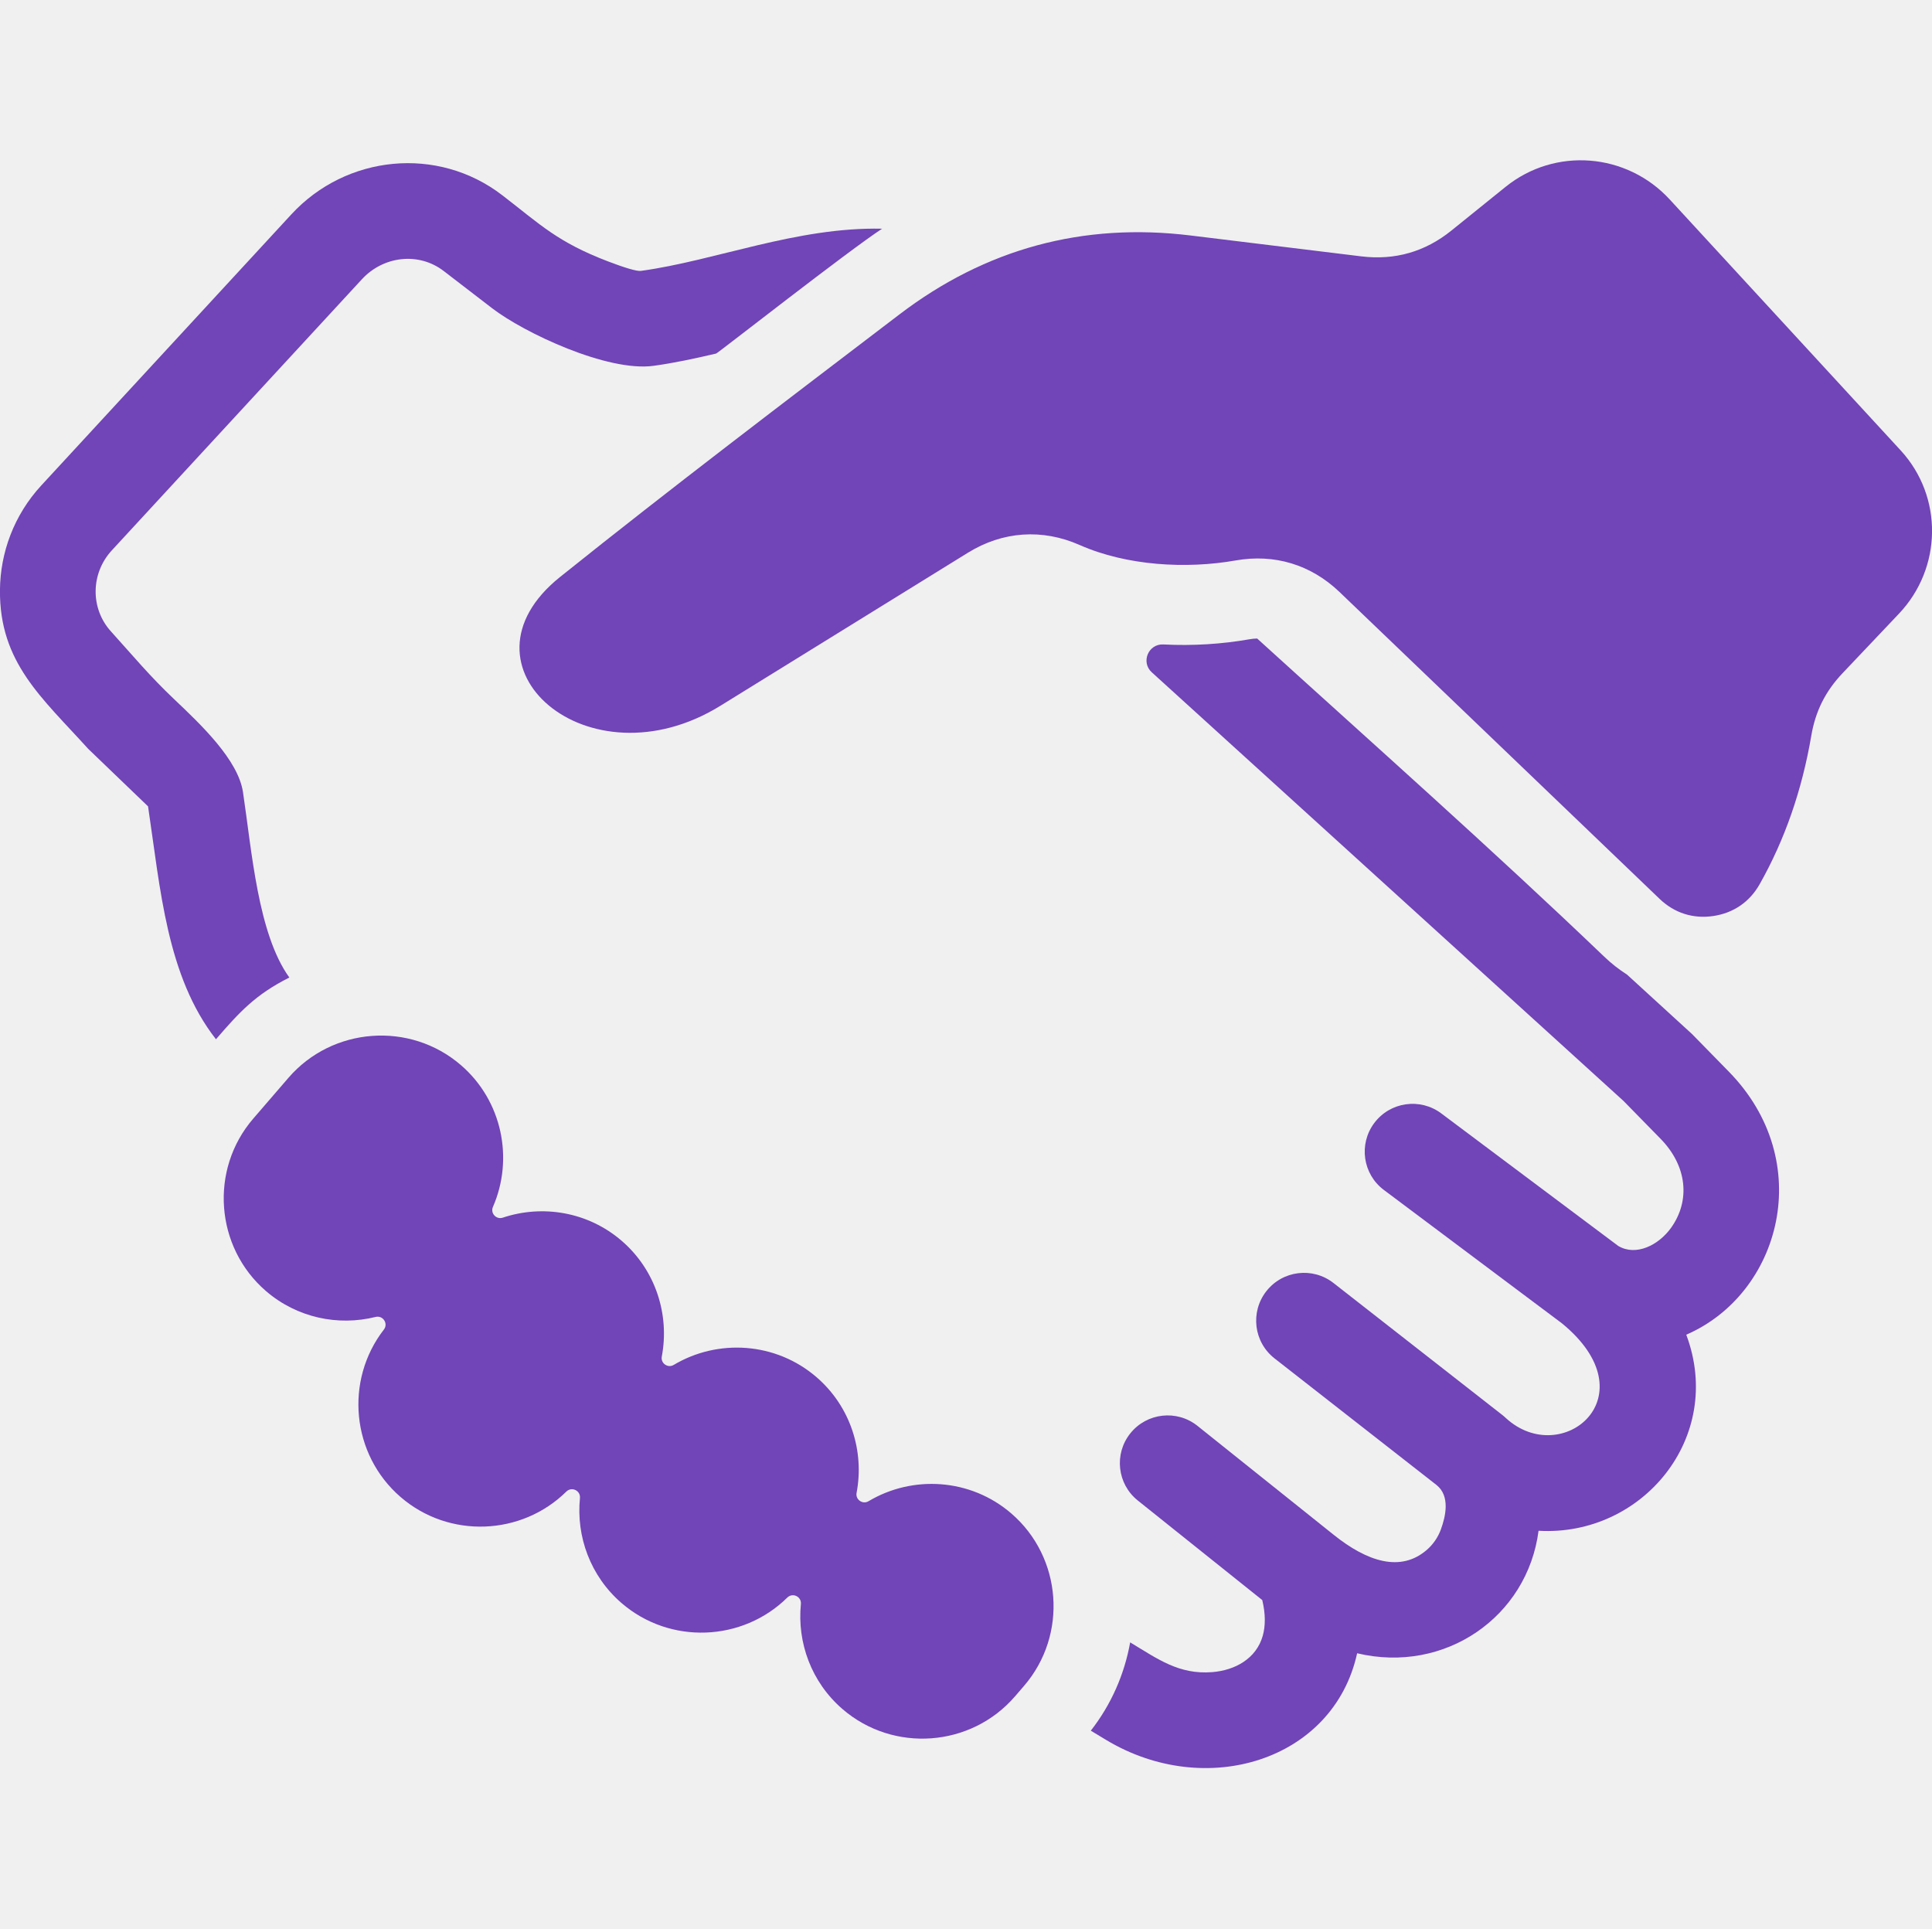
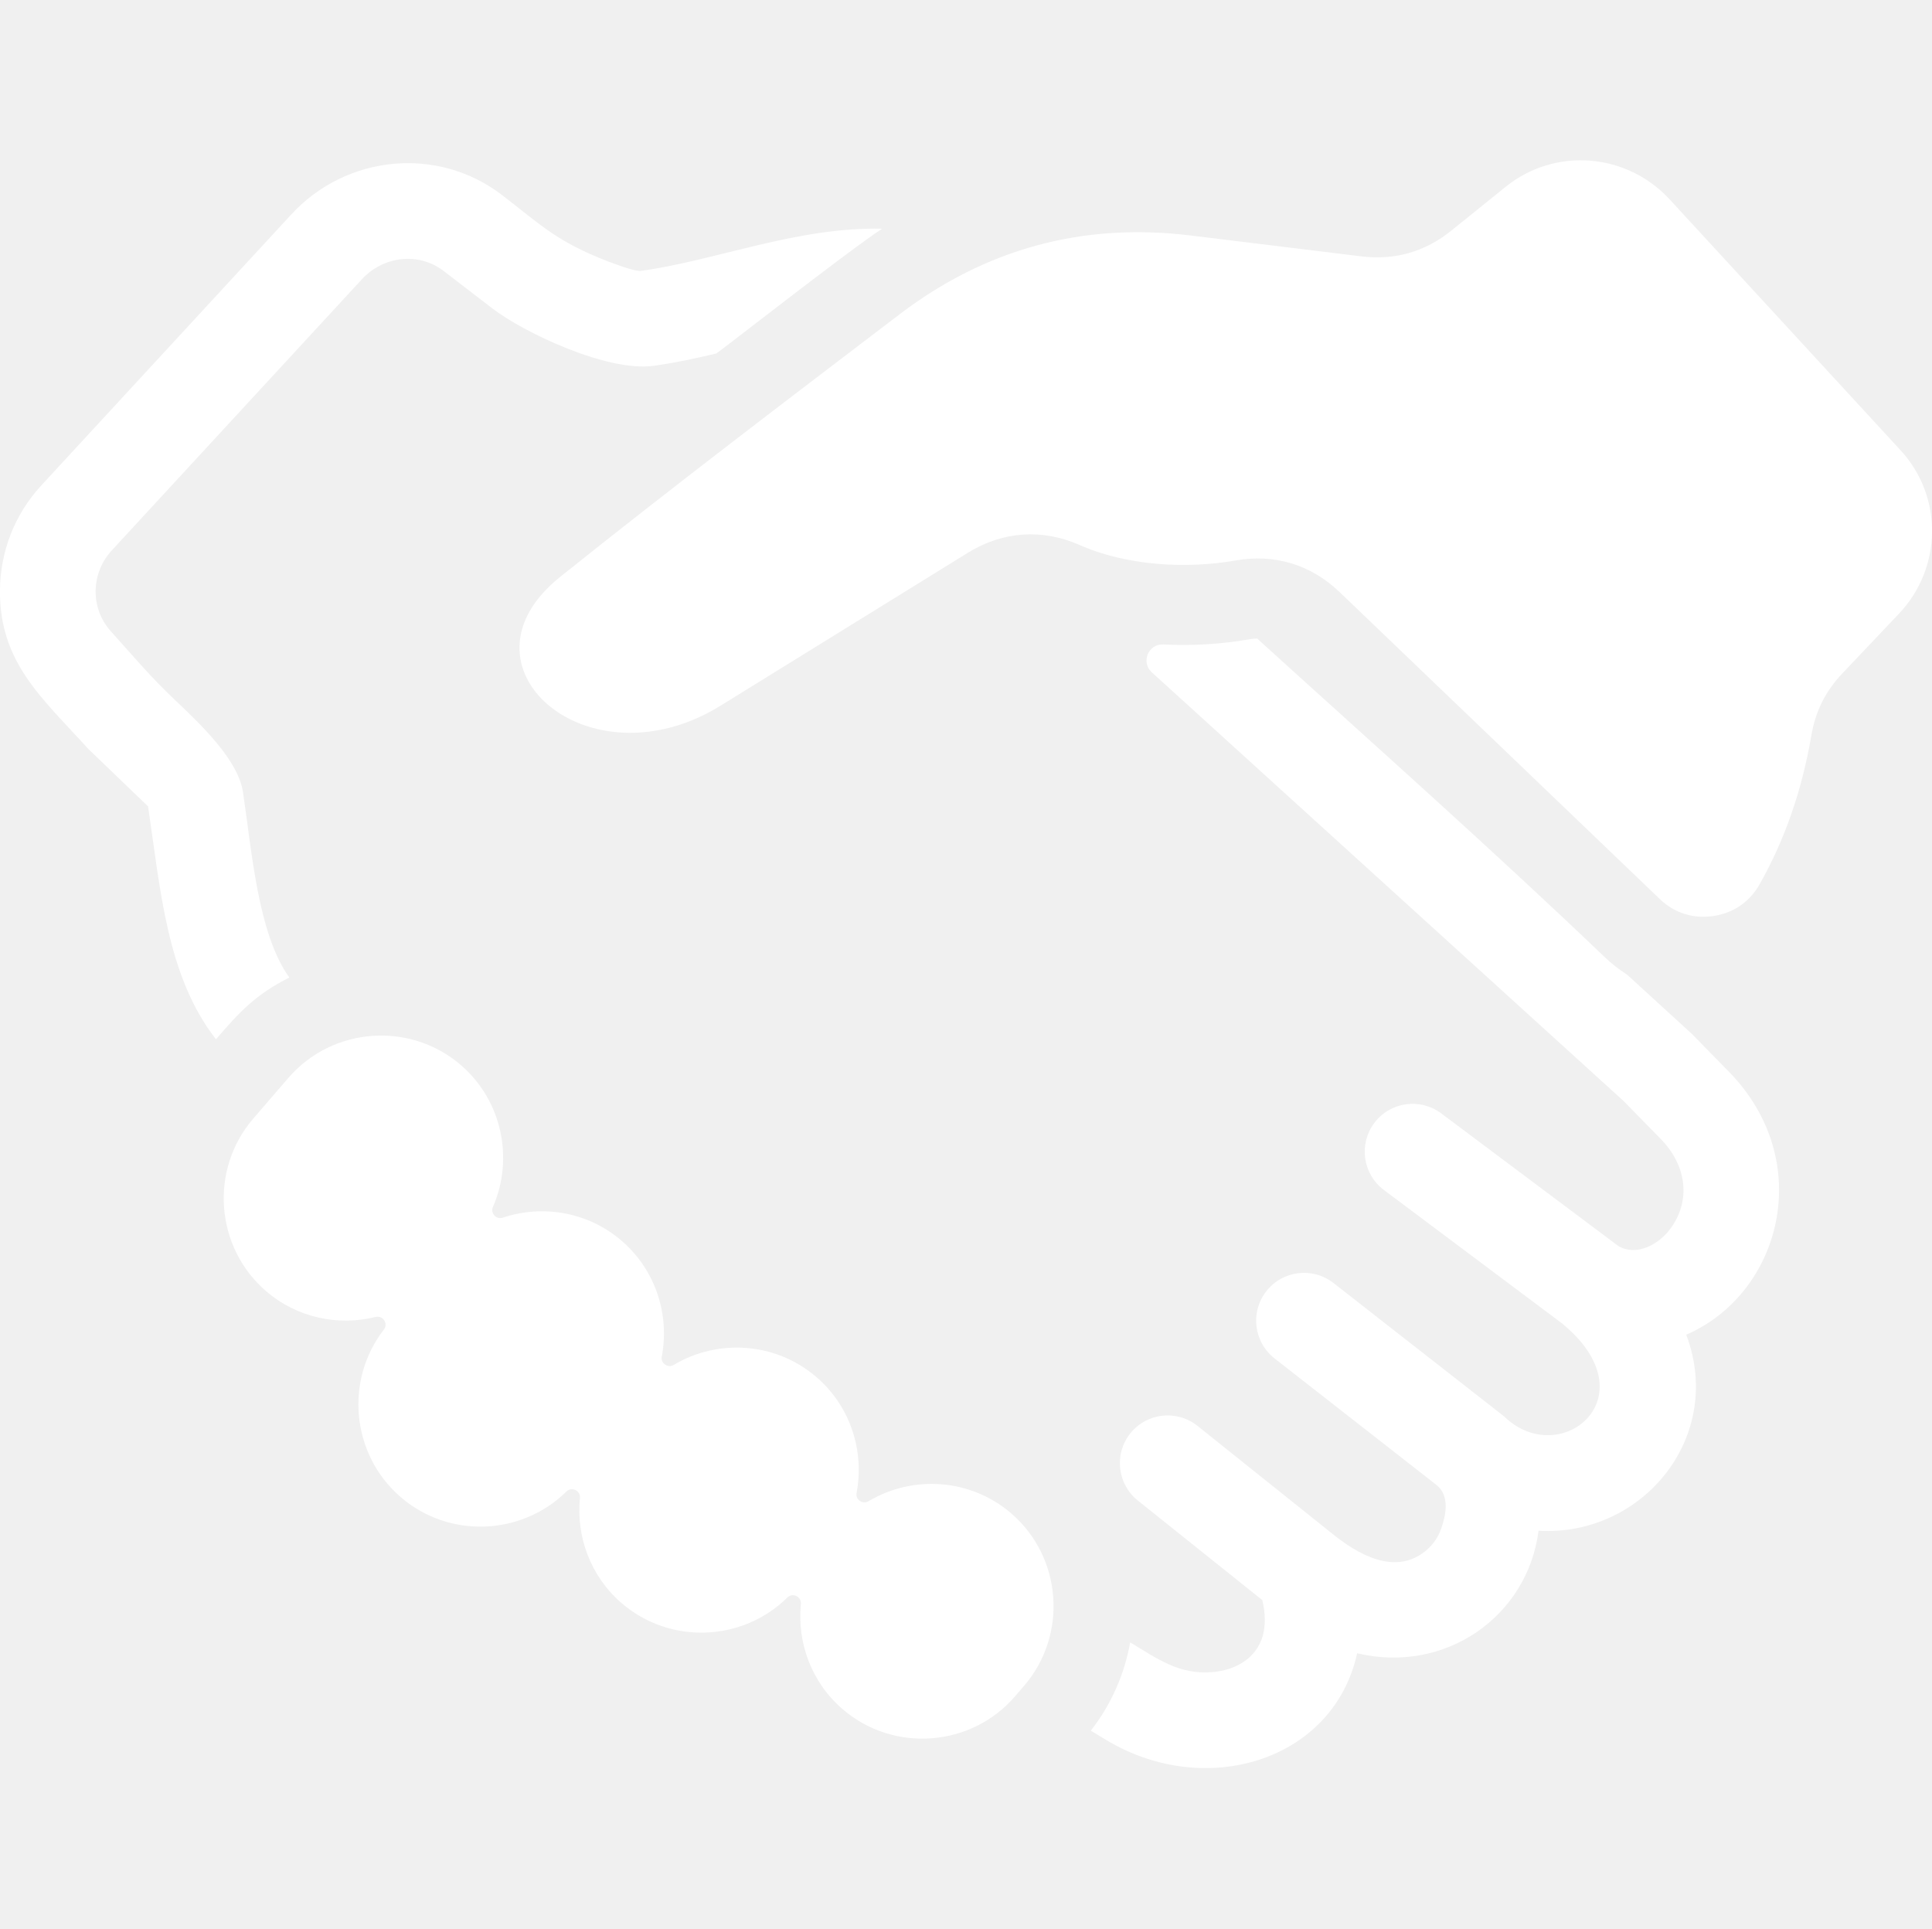
<svg xmlns="http://www.w3.org/2000/svg" version="1.1" id="Layer_1" x="0px" y="0px" width="256.496px" height="256px" viewBox="0 0 256.496 256" enable-background="new 0 0 256.496 256" xml:space="preserve">
  <g>
-     <path fill="#7144b7" d="M166.902,84.767c15.424,14.015,31.033,27.84,46.09,42.249c0.941,0.9,1.953,1.692,3.021,2.373l8.616,7.879   l4.896,5.002c11.68,11.929,6.877,29.488-5.653,34.92c5.123,13.647-5.863,26.824-19.61,26.028   c-1.48,11.433-12.43,19.035-24.086,16.263c-3.132,14.285-20.123,19.479-33.361,11.483l-1.998-1.206   c2.75-3.517,4.479-7.552,5.226-11.724c3.681,2.223,6.497,4.302,10.894,3.95c3.043-0.242,5.86-1.797,6.713-4.836   c0.361-1.301,0.375-2.885-0.069-4.729l-16.521-13.214c-2.738-2.188-3.186-6.18-0.998-8.917c2.187-2.736,6.181-3.183,8.918-0.996   l18.09,14.469c4.395,3.515,8.869,5.05,12.392,1.964c0.819-0.721,1.453-1.644,1.83-2.681c0.634-1.731,1.272-4.459-0.603-5.922   l-21.476-16.785c-2.765-2.159-3.257-6.151-1.096-8.916c2.157-2.765,6.151-3.256,8.916-1.097l22.409,17.516   c0.172,0.135,0.336,0.276,0.49,0.424c7.42,6.788,19.27-2.924,7.411-12.602l-23.618-17.689c-2.808-2.104-3.375-6.084-1.271-8.891   s6.085-3.374,8.893-1.27l23.492,17.592c2.344,1.406,5.363-0.086,7.027-2.422c2.539-3.564,2.164-8.153-1.405-11.801l-4.915-5.02   l-62.636-56.911c-1.476-1.342-0.452-3.798,1.54-3.695c3.882,0.2,7.771-0.044,11.438-0.689   C166.238,84.806,166.577,84.772,166.902,84.767L166.902,84.767z M28.672,137.969c-6.548-8.388-7.368-19.909-9.016-30.918   l-7.954-7.645C5.566,92.616-0.08,87.975-0.005,78.347c0.04-4.985,1.857-9.97,5.492-13.907l33.194-35.982   c7.297-7.91,19.436-9.125,27.994-2.545c5.044,3.879,7.3,6.215,14.072,8.799c2.032,0.775,3.77,1.327,4.328,1.251   c9.927-1.355,20.651-5.846,32.038-5.602c-4.513,2.943-21.636,16.386-22.034,16.574c-2.858,0.672-5.637,1.264-8.311,1.63   c-6.121,0.836-17.196-4.386-21.428-7.641l-6.437-4.949c-3.298-2.535-7.986-2.013-10.859,1.101L14.851,73.058   c-2.828,3.065-2.872,7.723-0.128,10.758c2.986,3.302,5.131,5.913,8.438,9.047c3.51,3.327,8.452,8.007,9.098,12.296   c1.173,7.796,1.972,18.812,6.154,24.612C33.936,132.025,31.817,134.324,28.672,137.969L28.672,137.969z" />
-     <path fill="#7144b7" d="M134.262,200.918c-5.418-4.672-13.109-5.111-18.952-1.624c-0.365,0.22-0.802,0.203-1.152-0.043   c-0.351-0.244-0.515-0.647-0.436-1.067c1.048-5.521-0.784-11.447-5.324-15.361l0,0c-5.415-4.672-13.106-5.111-18.949-1.625   c-0.367,0.219-0.804,0.203-1.152-0.042c-0.351-0.244-0.517-0.648-0.436-1.068c1.048-5.521-0.786-11.448-5.324-15.362l0,0   c-4.482-3.865-10.522-4.834-15.782-3.076c-0.406,0.136-0.83,0.025-1.12-0.291c-0.291-0.316-0.361-0.75-0.189-1.143   c2.773-6.354,1.25-14.068-4.257-18.818l0,0c-6.762-5.83-17.065-5.067-22.896,1.69l-4.67,5.413   c-5.83,6.759-5.07,17.064,1.689,22.896l0,0c4.139,3.567,9.602,4.668,14.554,3.434c0.448-0.11,0.896,0.064,1.148,0.452   c0.251,0.386,0.232,0.866-0.053,1.229c-5.234,6.756-4.312,16.59,2.231,22.234l0,0c6.428,5.544,16.057,5.131,22.001-0.734   c0.324-0.32,0.793-0.398,1.204-0.201c0.41,0.196,0.644,0.609,0.598,1.064c-0.511,5.098,1.378,10.364,5.529,13.945l0,0   c6.428,5.544,16.056,5.13,22.001-0.734c0.323-0.32,0.792-0.398,1.203-0.202c0.411,0.197,0.646,0.61,0.6,1.065   c-0.51,5.097,1.377,10.365,5.527,13.945c6.761,5.83,17.063,5.069,22.896-1.689l1.199-1.391   C141.782,217.052,141.023,206.749,134.262,200.918L134.262,200.918z M177.829,78.584c13.588,13.003,28.883,27.711,42.511,40.754   c1.959,1.874,4.434,2.664,7.117,2.269s4.825-1.865,6.16-4.226c3.324-5.879,5.615-12.447,6.855-19.716   c0.551-3.25,1.875-5.896,4.145-8.29l7.488-7.901c5.756-6.07,5.891-15.535,0.225-21.689l-30.646-33.296   c-5.723-6.216-15.227-6.986-21.803-1.681l-7.203,5.811c-3.482,2.809-7.504,3.959-11.945,3.415   c-7.555-0.924-15.109-1.849-22.664-2.771c-14.293-1.749-27.205,1.75-38.658,10.477c-15.105,11.512-30.24,22.988-45.062,34.862   c-14.786,11.847,3.74,27.944,21.293,17.093l32.868-20.321c4.612-2.851,9.87-3.212,14.828-1.021   c6.243,2.761,14.157,3.205,20.706,2.051C169.205,73.493,174.042,74.961,177.829,78.584L177.829,78.584z" />
+     <path fill="#fff" d="M166.902,84.767c15.424,14.015,31.033,27.84,46.09,42.249c0.941,0.9,1.953,1.692,3.021,2.373l8.616,7.879   l4.896,5.002c11.68,11.929,6.877,29.488-5.653,34.92c5.123,13.647-5.863,26.824-19.61,26.028   c-1.48,11.433-12.43,19.035-24.086,16.263c-3.132,14.285-20.123,19.479-33.361,11.483l-1.998-1.206   c2.75-3.517,4.479-7.552,5.226-11.724c3.681,2.223,6.497,4.302,10.894,3.95c3.043-0.242,5.86-1.797,6.713-4.836   c0.361-1.301,0.375-2.885-0.069-4.729l-16.521-13.214c-2.738-2.188-3.186-6.18-0.998-8.917c2.187-2.736,6.181-3.183,8.918-0.996   l18.09,14.469c4.395,3.515,8.869,5.05,12.392,1.964c0.819-0.721,1.453-1.644,1.83-2.681c0.634-1.731,1.272-4.459-0.603-5.922   l-21.476-16.785c-2.765-2.159-3.257-6.151-1.096-8.916c2.157-2.765,6.151-3.256,8.916-1.097l22.409,17.516   c0.172,0.135,0.336,0.276,0.49,0.424c7.42,6.788,19.27-2.924,7.411-12.602l-23.618-17.689c-2.808-2.104-3.375-6.084-1.271-8.891   s6.085-3.374,8.893-1.27l23.492,17.592c2.344,1.406,5.363-0.086,7.027-2.422c2.539-3.564,2.164-8.153-1.405-11.801l-4.915-5.02   l-62.636-56.911c-1.476-1.342-0.452-3.798,1.54-3.695c3.882,0.2,7.771-0.044,11.438-0.689   C166.238,84.806,166.577,84.772,166.902,84.767L166.902,84.767z M28.672,137.969c-6.548-8.388-7.368-19.909-9.016-30.918   l-7.954-7.645C5.566,92.616-0.08,87.975-0.005,78.347c0.04-4.985,1.857-9.97,5.492-13.907l33.194-35.982   c7.297-7.91,19.436-9.125,27.994-2.545c5.044,3.879,7.3,6.215,14.072,8.799c2.032,0.775,3.77,1.327,4.328,1.251   c9.927-1.355,20.651-5.846,32.038-5.602c-4.513,2.943-21.636,16.386-22.034,16.574c-2.858,0.672-5.637,1.264-8.311,1.63   c-6.121,0.836-17.196-4.386-21.428-7.641l-6.437-4.949c-3.298-2.535-7.986-2.013-10.859,1.101L14.851,73.058   c-2.828,3.065-2.872,7.723-0.128,10.758c2.986,3.302,5.131,5.913,8.438,9.047c3.51,3.327,8.452,8.007,9.098,12.296   c1.173,7.796,1.972,18.812,6.154,24.612C33.936,132.025,31.817,134.324,28.672,137.969L28.672,137.969z" />
+     <path fill="#fff" d="M134.262,200.918c-5.418-4.672-13.109-5.111-18.952-1.624c-0.365,0.22-0.802,0.203-1.152-0.043   c-0.351-0.244-0.515-0.647-0.436-1.067c1.048-5.521-0.784-11.447-5.324-15.361l0,0c-5.415-4.672-13.106-5.111-18.949-1.625   c-0.367,0.219-0.804,0.203-1.152-0.042c-0.351-0.244-0.517-0.648-0.436-1.068c1.048-5.521-0.786-11.448-5.324-15.362l0,0   c-4.482-3.865-10.522-4.834-15.782-3.076c-0.406,0.136-0.83,0.025-1.12-0.291c-0.291-0.316-0.361-0.75-0.189-1.143   c2.773-6.354,1.25-14.068-4.257-18.818l0,0c-6.762-5.83-17.065-5.067-22.896,1.69l-4.67,5.413   c-5.83,6.759-5.07,17.064,1.689,22.896l0,0c4.139,3.567,9.602,4.668,14.554,3.434c0.448-0.11,0.896,0.064,1.148,0.452   c0.251,0.386,0.232,0.866-0.053,1.229c-5.234,6.756-4.312,16.59,2.231,22.234l0,0c6.428,5.544,16.057,5.131,22.001-0.734   c0.324-0.32,0.793-0.398,1.204-0.201c0.41,0.196,0.644,0.609,0.598,1.064c-0.511,5.098,1.378,10.364,5.529,13.945l0,0   c6.428,5.544,16.056,5.13,22.001-0.734c0.323-0.32,0.792-0.398,1.203-0.202c0.411,0.197,0.646,0.61,0.6,1.065   c-0.51,5.097,1.377,10.365,5.527,13.945c6.761,5.83,17.063,5.069,22.896-1.689l1.199-1.391   C141.782,217.052,141.023,206.749,134.262,200.918L134.262,200.918z M177.829,78.584c13.588,13.003,28.883,27.711,42.511,40.754   c1.959,1.874,4.434,2.664,7.117,2.269s4.825-1.865,6.16-4.226c3.324-5.879,5.615-12.447,6.855-19.716   c0.551-3.25,1.875-5.896,4.145-8.29l7.488-7.901c5.756-6.07,5.891-15.535,0.225-21.689l-30.646-33.296   c-5.723-6.216-15.227-6.986-21.803-1.681l-7.203,5.811c-3.482,2.809-7.504,3.959-11.945,3.415   c-7.555-0.924-15.109-1.849-22.664-2.771c-14.293-1.749-27.205,1.75-38.658,10.477c-15.105,11.512-30.24,22.988-45.062,34.862   c-14.786,11.847,3.74,27.944,21.293,17.093l32.868-20.321c4.612-2.851,9.87-3.212,14.828-1.021   c6.243,2.761,14.157,3.205,20.706,2.051C169.205,73.493,174.042,74.961,177.829,78.584L177.829,78.584z" />
  </g>
</svg>
